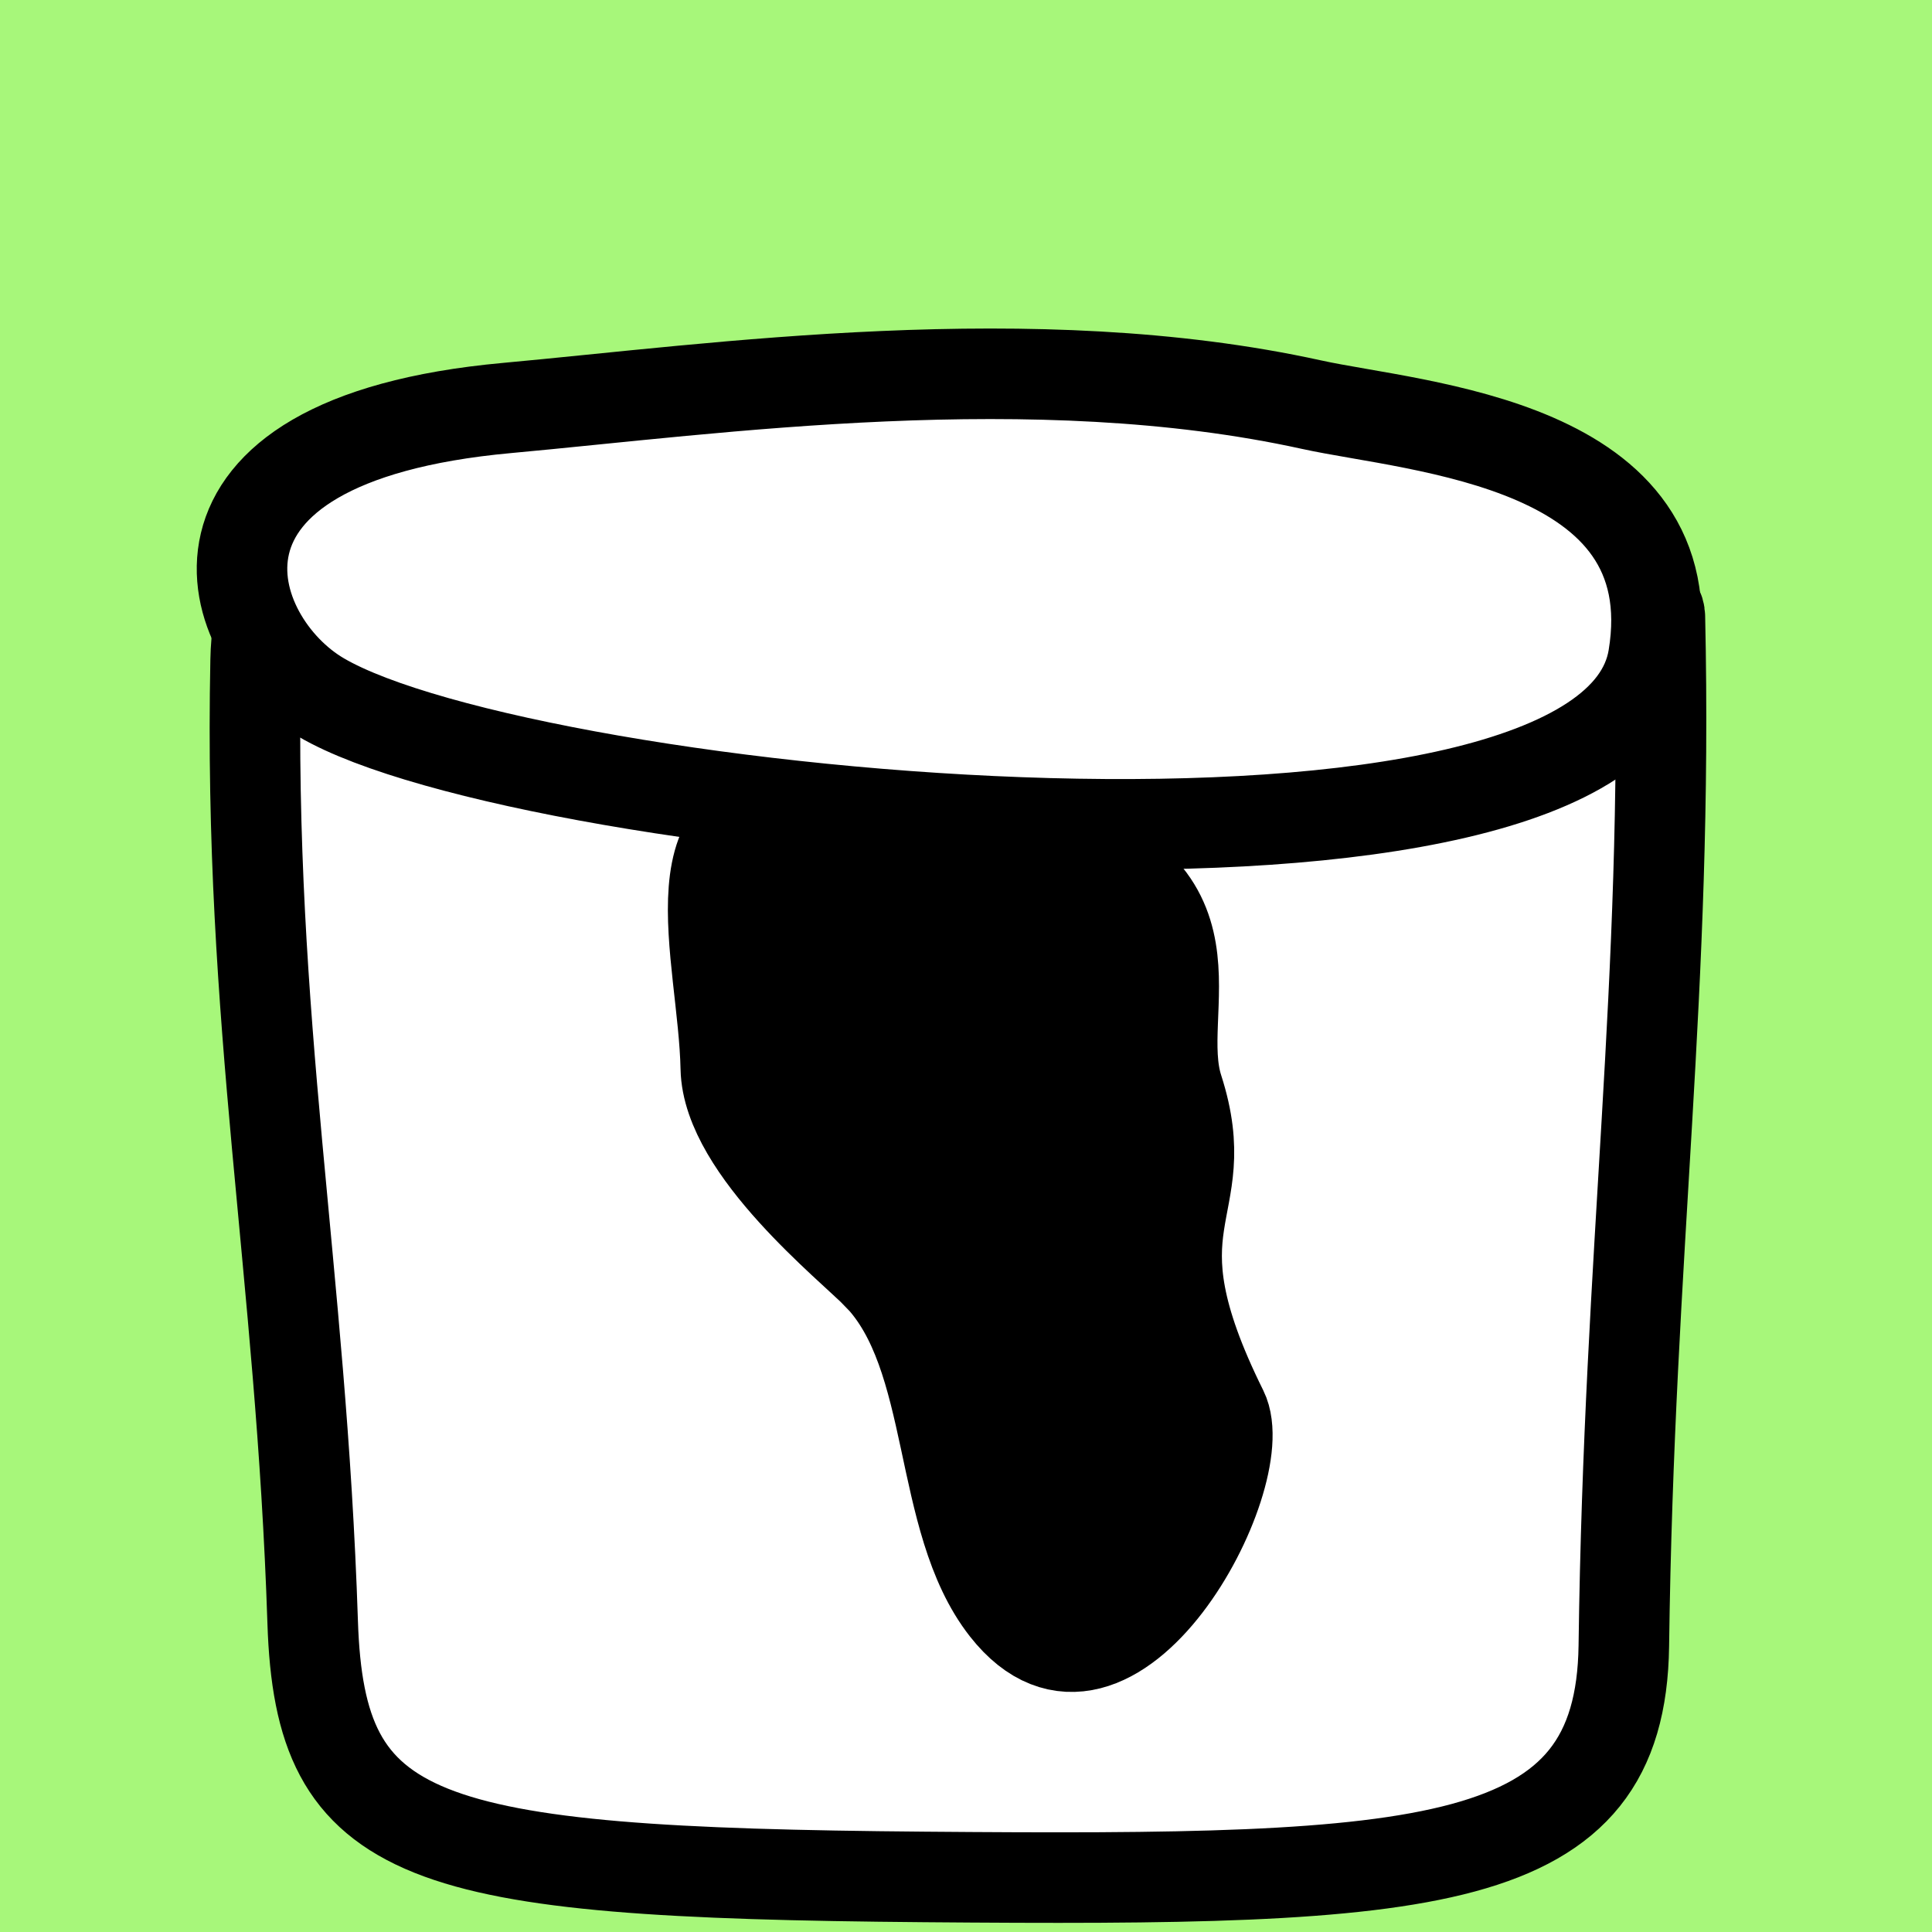
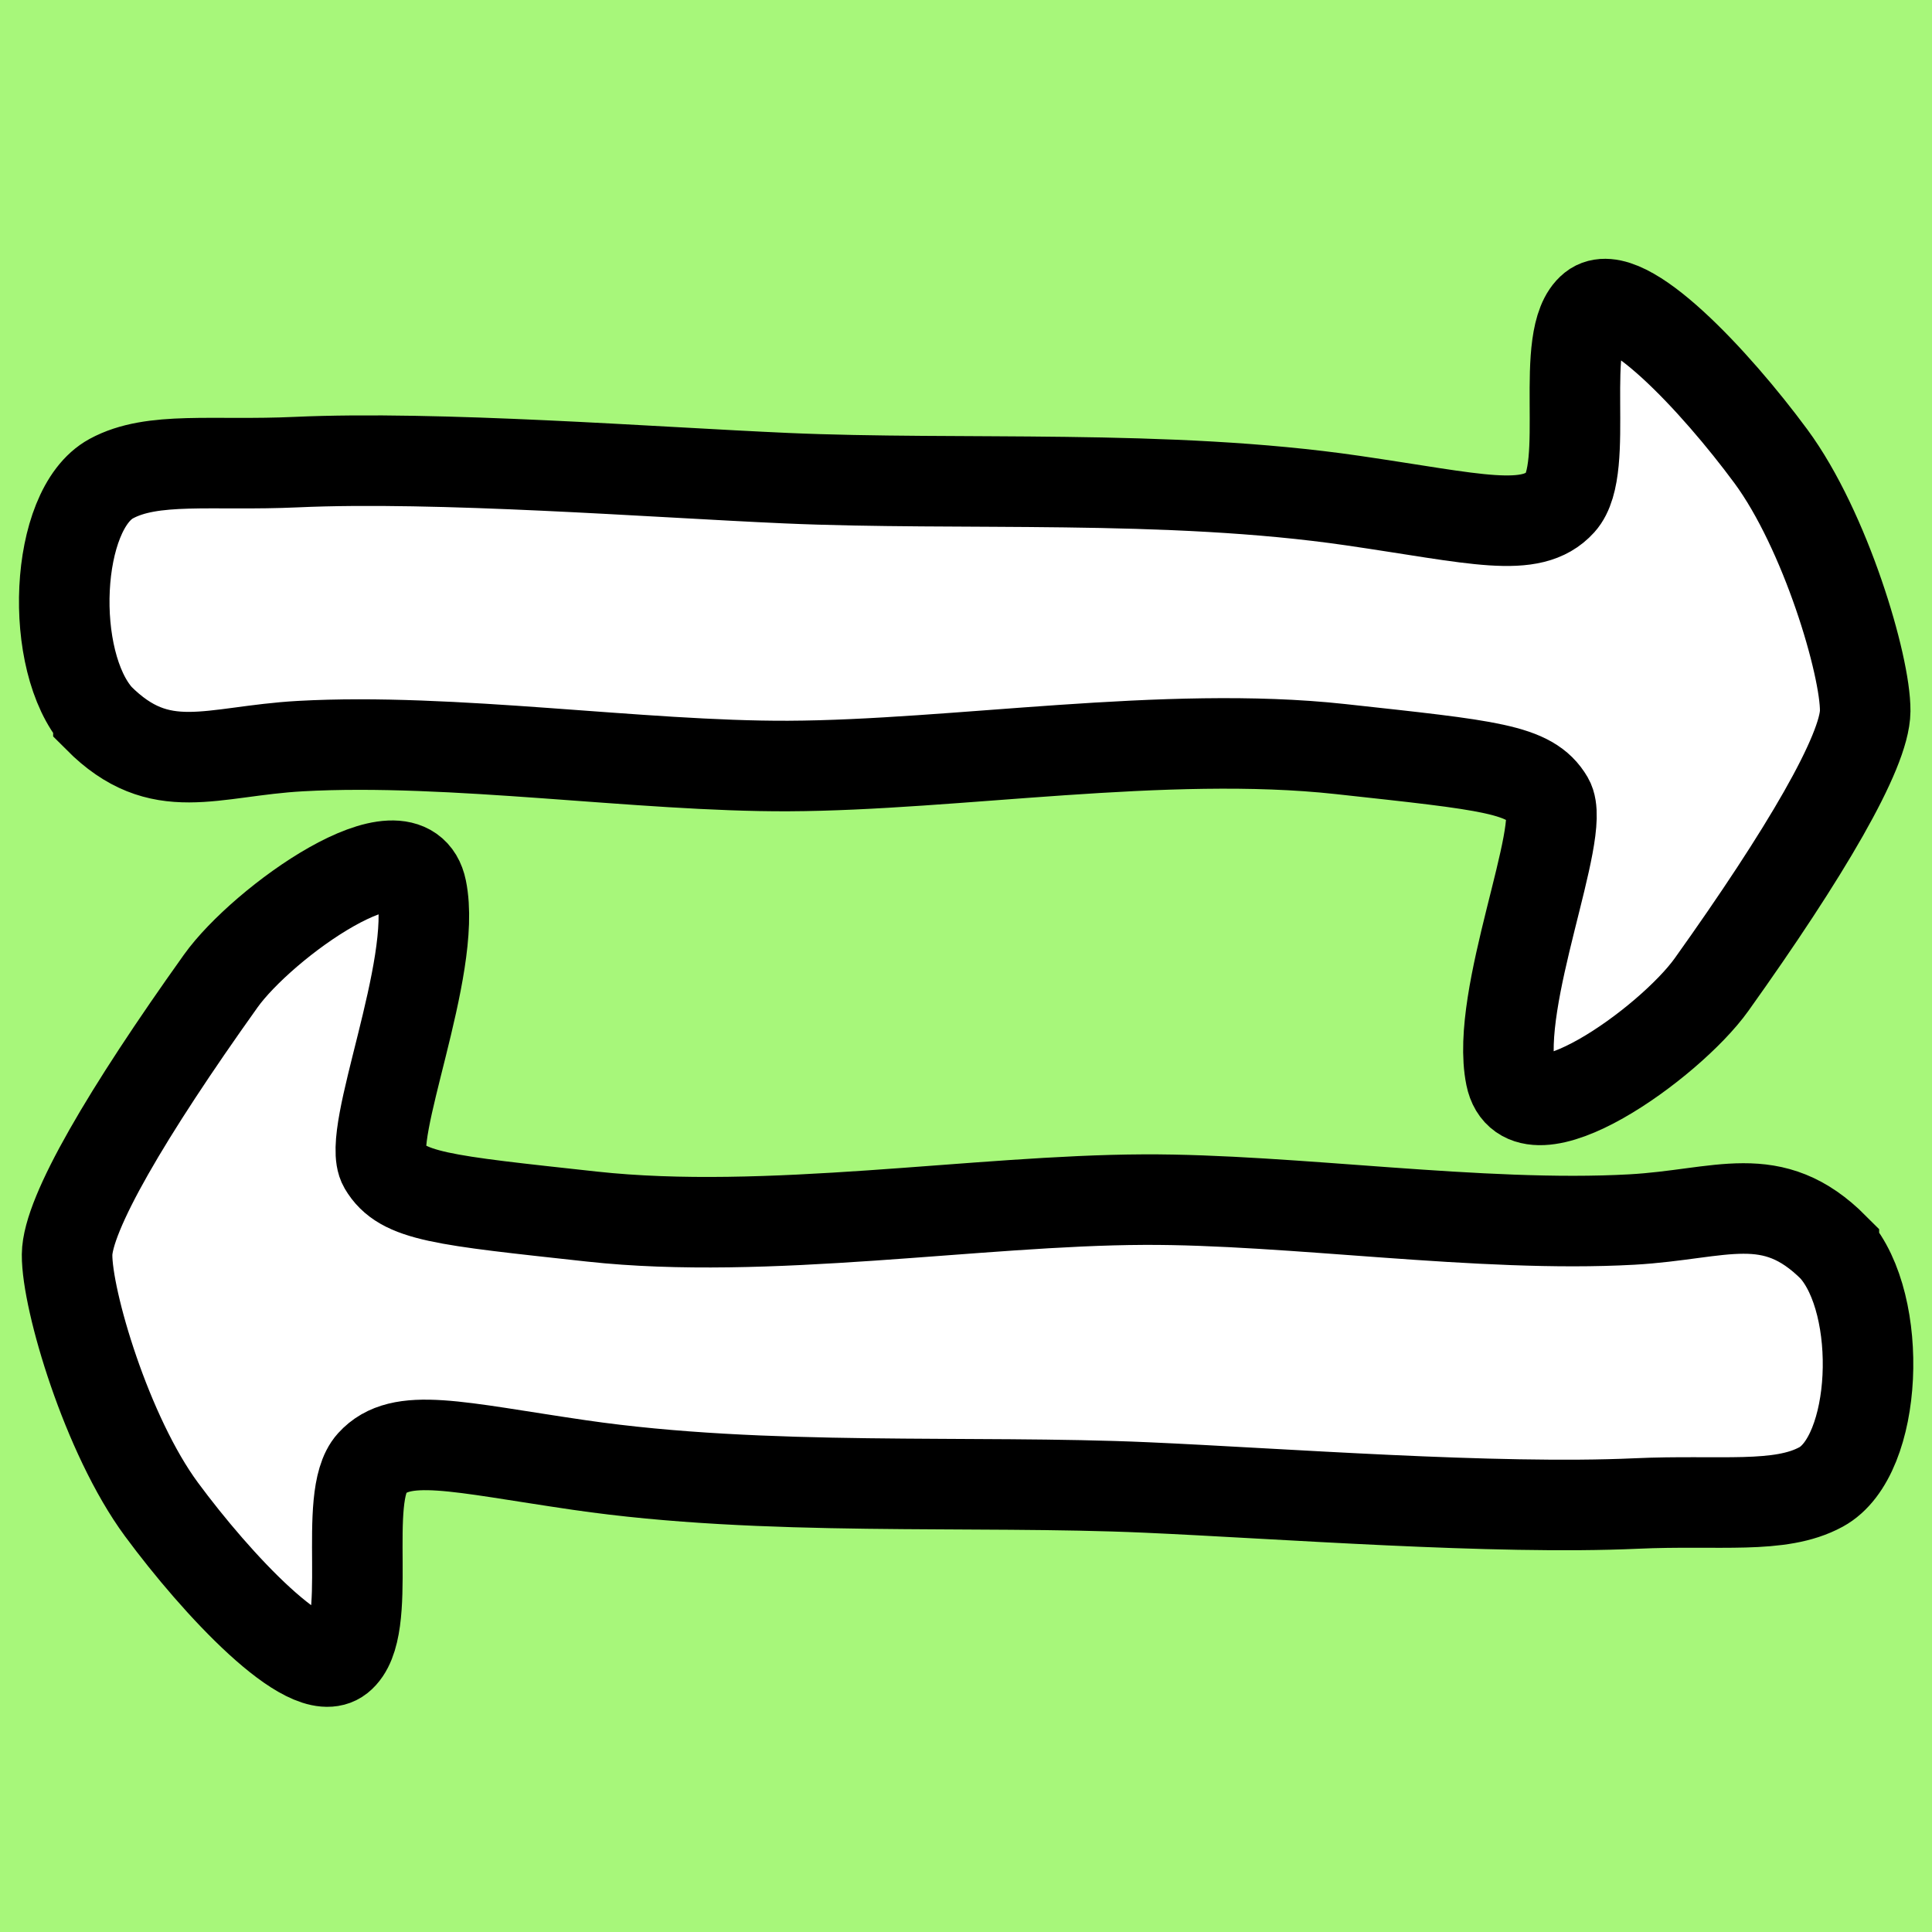
<svg xmlns="http://www.w3.org/2000/svg" width="128" height="128" viewBox="0 0 33.867 33.867" version="1.1" id="svg2223">
  <defs id="defs2217" />
  <g id="layer2" style="display:inline">
    <rect style="fill:#5cff00;fill-opacity:0.491;stroke:none;stroke-width:0.784;stroke-linecap:round;stroke-linejoin:miter;stroke-miterlimit:4;stroke-dasharray:none;stroke-opacity:1" id="rect6482" width="33.867" height="33.867" x="1.7801921e-06" y="1.9151345e-15" />
  </g>
  <g id="layer1" transform="translate(0,-263.1332)" style="display:none">
    <path style="fill:#ffffff;fill-opacity:1;stroke:#000000;stroke-width:1.587;stroke-linecap:butt;stroke-linejoin:miter;stroke-miterlimit:4;stroke-dasharray:none;stroke-opacity:1" d="m 5.572,265.589 c 2.733,-2.825 4.492,-0.586 12.063,3.066 5.147,2.483 7.027,3.573 9.767,6.231 1.657,1.607 1.985,2.96 1.93,5.697 -0.085,4.205 -0.94,3.865 -3.191,6.244 -3.157,3.336 -5.154,3.123 -10.477,5.153 -6.154,2.348 -7.194,5.503 -10.416,3.048 -2.235,-1.702 1.66,-4.834 7.833,-7.238 6.511,-2.535 10.963,-3.24 10.863,-7.595 -0.064,-2.792 -5.07,-5.537 -8.93,-7.41 -7.35,-3.567 -12.086,-4.464 -9.442,-7.196 z" id="path6479" />
  </g>
+   <g style="display:inline" transform="translate(0,-263.1332)" id="g6715">
+     <path style="fill:#ffffff;fill-opacity:1;stroke:#000000;stroke-width:1.587;stroke-linecap:butt;stroke-linejoin:miter;stroke-miterlimit:4;stroke-dasharray:none;stroke-opacity:1" d="m 1.725,275.715 c 1.087,1.091 1.969,0.585 3.542,0.497 2.65,-0.147 5.959,0.36 8.553,0.349 2.92,-0.012 6.612,-0.632 9.677,-0.297 2.631,0.288 3.327,0.346 3.647,0.891 0.321,0.548 -0.943,3.462 -0.661,4.843 0.252,1.237 2.787,-0.579 3.52,-1.606 1.644,-2.304 2.687,-4.082 2.693,-4.796 0.006,-0.795 -0.695,-3.165 -1.654,-4.465 -0.967,-1.31 -2.574,-3.034 -3.118,-2.599 -0.625,0.5 -0.03,2.808 -0.567,3.402 -0.513,0.567 -1.482,0.289 -3.645,-0.026 -3.251,-0.474 -6.878,-0.257 -9.937,-0.393 -2.349,-0.104 -6.099,-0.394 -8.583,-0.281 -1.471,0.067 -2.516,-0.105 -3.242,0.29 -0.998,0.543 -1.109,3.198 -0.225,4.19 z" id="path6717" />
+     <path style="display:inline;fill:#ffffff;fill-opacity:1;stroke:#000000;stroke-width:1.587;stroke-linecap:butt;stroke-linejoin:miter;stroke-miterlimit:4;stroke-dasharray:none;stroke-opacity:1" d="m 32.147,285.008 c -1.087,-1.091 -1.969,-0.585 -3.542,-0.497 -2.65,0.147 -5.959,-0.36 -8.553,-0.349 -2.92,0.012 -6.612,0.632 -9.677,0.297 -2.631,-0.288 -3.327,-0.346 -3.647,-0.891 -0.321,-0.548 0.943,-3.462 0.661,-4.843 -0.252,-1.237 -2.787,0.579 -3.52,1.606 -1.644,2.304 -2.687,4.082 -2.693,4.796 -0.006,0.795 0.695,3.165 1.654,4.465 0.967,1.31 2.574,3.034 3.118,2.599 0.625,-0.5 0.03,-2.808 0.567,-3.402 0.513,-0.567 1.482,-0.289 3.645,0.026 3.251,0.474 6.878,0.257 9.937,0.393 2.349,0.104 6.099,0.394 8.583,0.281 1.471,-0.067 2.516,0.105 3.242,-0.29 0.998,-0.543 1.109,-3.198 0.225,-4.19 z" id="path6717-6" />
+   </g>
  <g style="display:none" transform="translate(0,-263.1332)" id="g6645">
    <path id="path6643" d="m 17.377,283.095 c -1.677,0.079 -1.681,4.304 -6.673,7.823 -5.384,3.795 -5.94,6.851 -8.739,3.922 C 0,292.783 0.821,291.304 6.656,288.169 c 4.424,-2.377 7.374,-6.189 7.201,-8.895 -0.178,-2.787 -2.613,-5.348 -4.087,-6.229 -7.013,-4.191 -10.413,-4.824 -7.671,-7.456 1.245,-1.195 3.08,-0.993 10.291,3.326 6.29,3.767 4.168,6.43 5.705,6.531 2.318,0.151 1.506,-2.638 5.66,-6.196 5.002,-4.285 4.504,-6.102 7.884,-3.869 2.344,1.549 -3.557,5.117 -5.445,6.715 -3.152,2.67 -4.261,6.006 -4.178,7.17 0.102,1.42 1.225,6.374 2.575,7.717 2.291,2.281 10.007,3.496 7.576,7.314 -2.111,3.316 -9.618,-2.698 -11.685,-5.216 -2.374,-2.894 -2.111,-6.034 -3.106,-5.987 z" style="fill:#eaeaea;fill-opacity:1;stroke:#0b0b0b;stroke-width:1.587;stroke-linecap:butt;stroke-linejoin:miter;stroke-miterlimit:4;stroke-dasharray:none;stroke-opacity:1" />
  </g>
  <g transform="translate(0,-263.1332)" id="g6535" style="display:none">
    <path id="path6533" d="m 16.751,295.618 c -4.444,1.696 -3.045,-6.25 -0.417,-6.679 2.872,-0.468 3.623,5.456 0.417,6.679 z m -2.337,-12.732 c 0.15,-1.58 -0.065,-1.916 0.793,-3.411 1.227,-2.139 3.853,-2.225 5.004,-3.013 2.078,-1.42 4.946,-4.356 1.087,-6.229 -7.35,-3.567 -10.674,5.401 -12.939,2.348 -2.937,-3.959 9.196,-11.97 15.559,-6.478 2.548,2.199 3.624,4.281 3.295,7.223 -0.292,2.606 -1.304,3.178 -2.842,5.083 -0.904,1.119 -2.357,1.078 -4.703,3.646 -1.232,1.349 -0.295,3.59 -3.169,3.955 -2.506,0.319 -2.199,-1.922 -2.085,-3.124 z" style="fill:#ffffff;fill-opacity:1;stroke:#000000;stroke-width:1.587;stroke-linecap:butt;stroke-linejoin:miter;stroke-miterlimit:4;stroke-dasharray:none;stroke-opacity:1" />
  </g>
-   <g id="g6564" transform="translate(0,-263.1332)" style="display:inline">
+   <g id="g6564" transform="translate(0,-263.1332)" style="display:none">
    <g id="layer3" style="display:inline">
      <path style="fill:#ffffff;fill-opacity:1;stroke:#000000;stroke-width:1.587;stroke-linecap:butt;stroke-linejoin:miter;stroke-miterlimit:4;stroke-dasharray:none;stroke-opacity:1" d="m 4.481,274.71 c -0.129,6.364 0.797,10.646 1,16.857 0.126,3.871 1.84,4.394 10.726,4.468 8.88,0.074 12.206,-0.085 12.258,-4.054 0.091,-7.005 0.777,-11.503 0.632,-18.037 -0.025,-1.109 -4.022,1.401 -12.538,1.567 -8.752,0.171 -12.005,-4.382 -12.078,-0.801 z" id="path6566-6" />
    </g>
    <g id="g6592" style="display:inline">
      <path id="path6590" d="m 5.633,275.361 c -1.723,-0.999 -2.933,-4.511 3.255,-5.076 3.67,-0.335 9.233,-1.13 14.1,-0.059 1.845,0.406 6.617,0.661 5.994,4.432 -0.774,4.683 -19.703,2.837 -23.349,0.703 z" style="fill:#ffffff;fill-opacity:1;stroke:#000000;stroke-width:1.587;stroke-linecap:butt;stroke-linejoin:miter;stroke-miterlimit:4;stroke-dasharray:none;stroke-opacity:1" />
    </g>
    <g id="g6635" style="display:inline">
      <path style="fill:#000000;fill-opacity:1;stroke:#000000;stroke-width:1.587;stroke-linecap:butt;stroke-linejoin:miter;stroke-miterlimit:4;stroke-dasharray:none;stroke-opacity:1" d="m 15.389,285.484 c -0.469,-0.484 -2.637,-2.205 -2.666,-3.623 -0.041,-2.014 -1.043,-4.828 1.576,-4.482 1.75,0.231 2.222,-0.048 3.777,0.356 3.566,0.928 2.117,3.067 2.574,4.485 0.712,2.209 -0.917,2.21 0.782,5.635 0.57,1.149 -1.927,5.87 -3.805,3.475 -1.224,-1.562 -0.857,-4.421 -2.238,-5.847 z" id="path6633" />
    </g>
  </g>
</svg>
